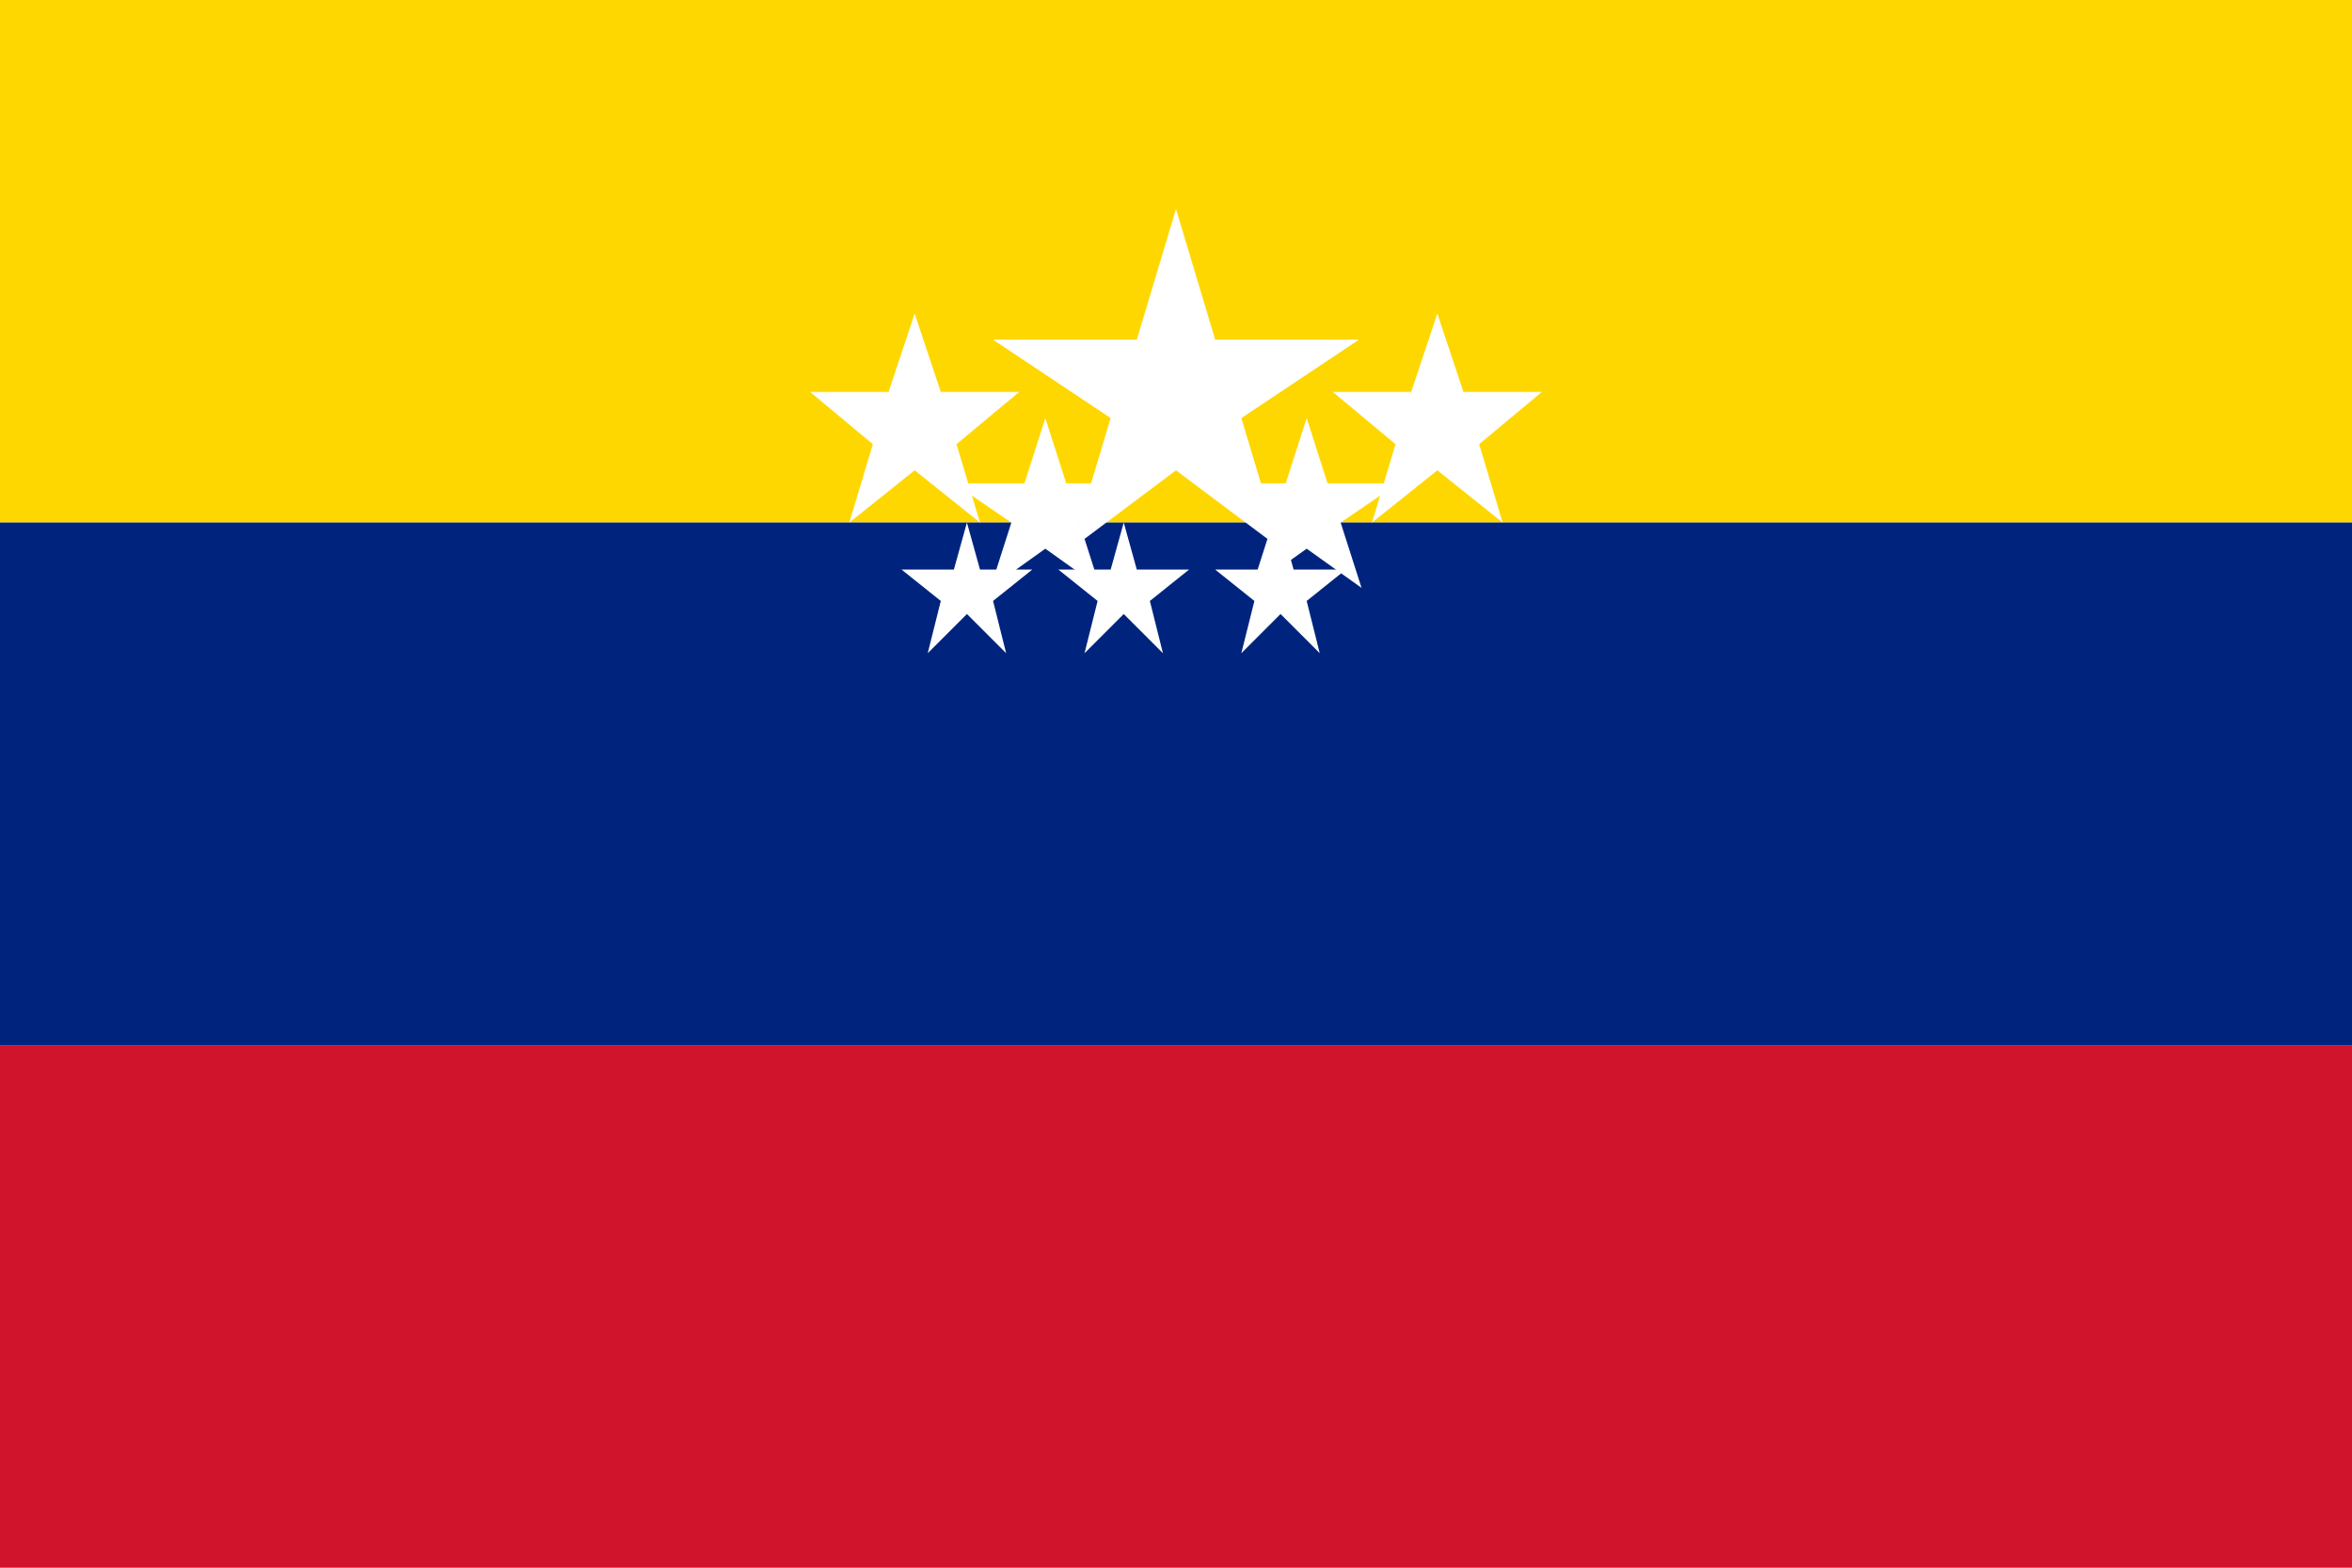
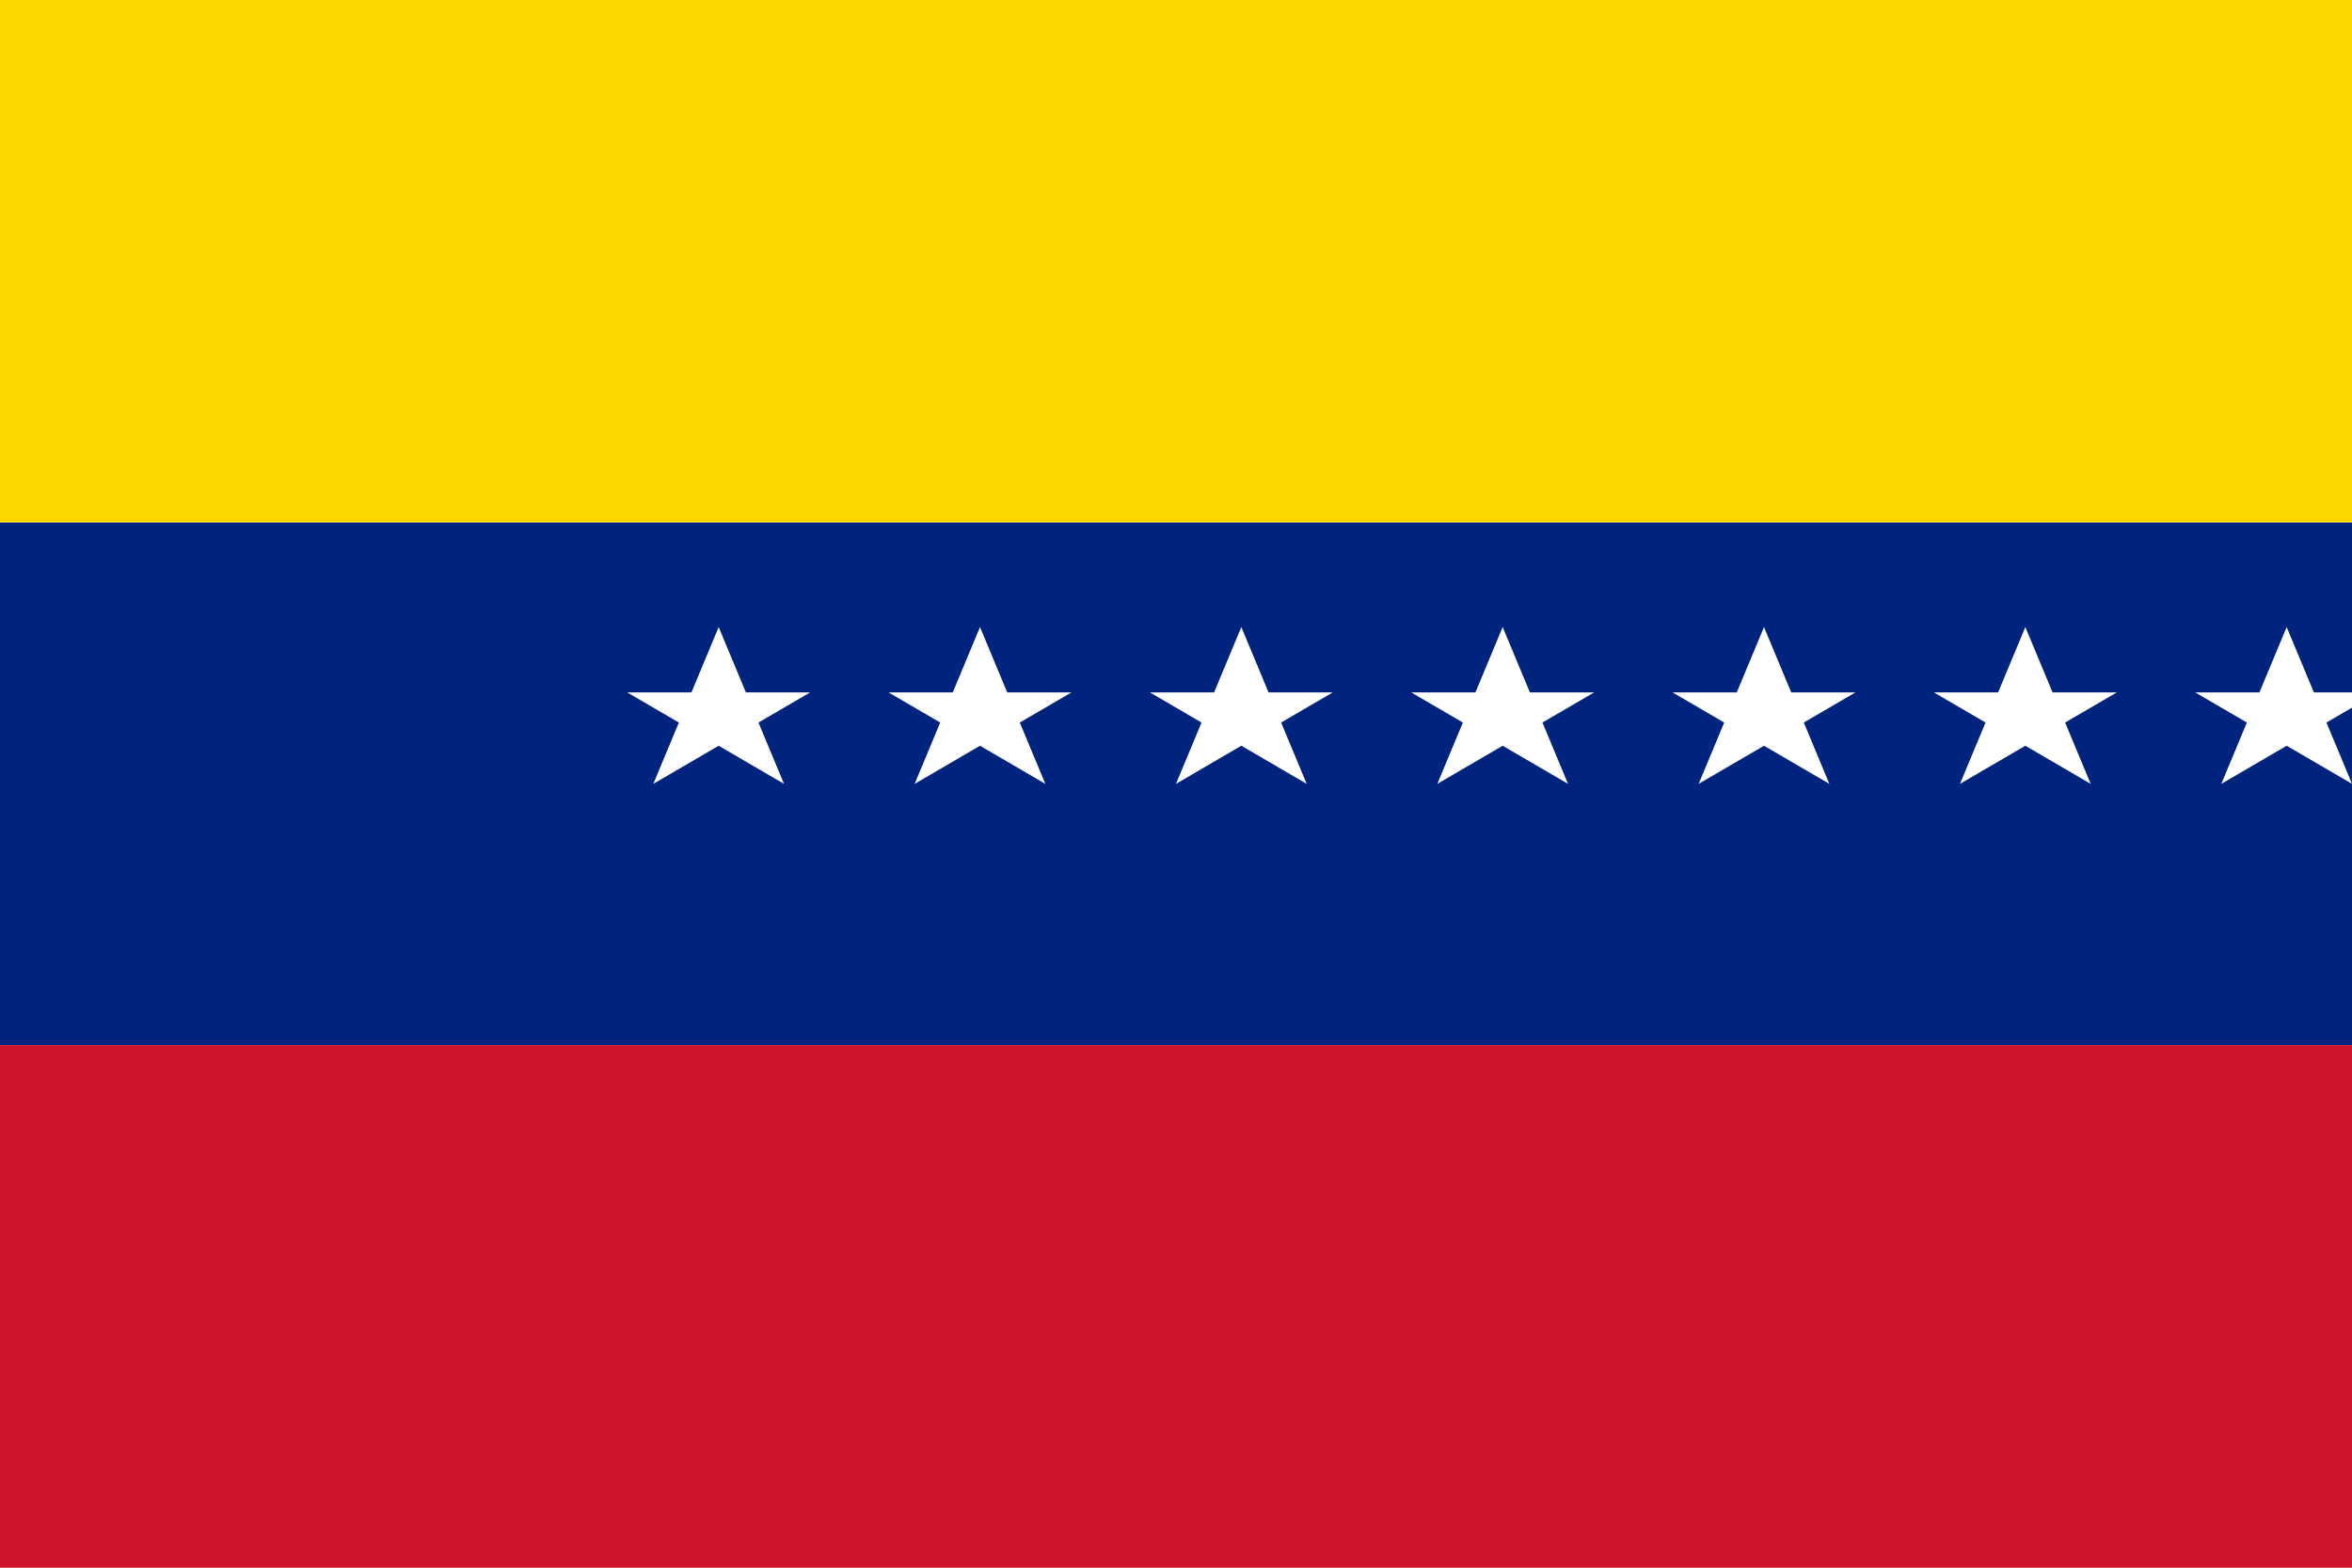
<svg xmlns="http://www.w3.org/2000/svg" viewBox="0 0 90 60">
  <rect width="90" height="20" fill="#FFD700" />
  <rect y="20" width="90" height="20" fill="#00247D" />
  <rect y="40" width="90" height="20" fill="#CF142B" />
  <g fill="white">
-     <polygon points="45,8 46.5,13 52,13 47.5,16 49,21 45,18 41,21 42.5,16 38,13 43.5,13" />
-     <polygon points="35,12 36,15 39,15 36.6,17 37.5,20 35,18 32.5,20 33.4,17 31,15 34,15" />
-     <polygon points="55,12 56,15 59,15 56.6,17 57.5,20 55,18 52.5,20 53.4,17 51,15 54,15" />
-     <polygon points="40,16 40.8,18.5 43.5,18.5 41.3,20 42.1,22.5 40,21 37.9,22.5 38.7,20 36.5,18.5 39.2,18.5" />
-     <polygon points="50,16 50.8,18.5 53.5,18.5 51.3,20 52.1,22.5 50,21 47.9,22.5 48.7,20 46.5,18.5 49.2,18.5" />
-     <polygon points="37,20 37.5,21.8 39.5,21.8 38,23 38.5,25 37,23.5 35.5,25 36,23 34.5,21.8 36.5,21.8" />
-     <polygon points="43,20 43.5,21.8 45.5,21.8 44,23 44.5,25 43,23.5 41.5,25 42,23 40.5,21.8 42.5,21.8" />
-     <polygon points="49,20 49.5,21.8 51.5,21.8 50,23 50.5,25 49,23.5 47.5,25 48,23 46.5,21.8 48.5,21.8" />
+     <polygon points="25,30 27.5,24 30,30 24,26.5 31,26.5" />
+     <polygon points="35,30 37.5,24 40,30 34,26.5 41,26.5" />
+     <polygon points="45,30 47.5,24 50,30 44,26.5 51,26.5" />
+     <polygon points="55,30 57.5,24 60,30 54,26.5 61,26.5" />
+     <polygon points="65,30 67.5,24 70,30 64,26.5 71,26.5" />
+     <polygon points="75,30 77.5,24 80,30 74,26.5 81,26.5" />
+     <polygon points="85,30 87.5,24 90,30 84,26.5 91,26.5" />
  </g>
</svg>
